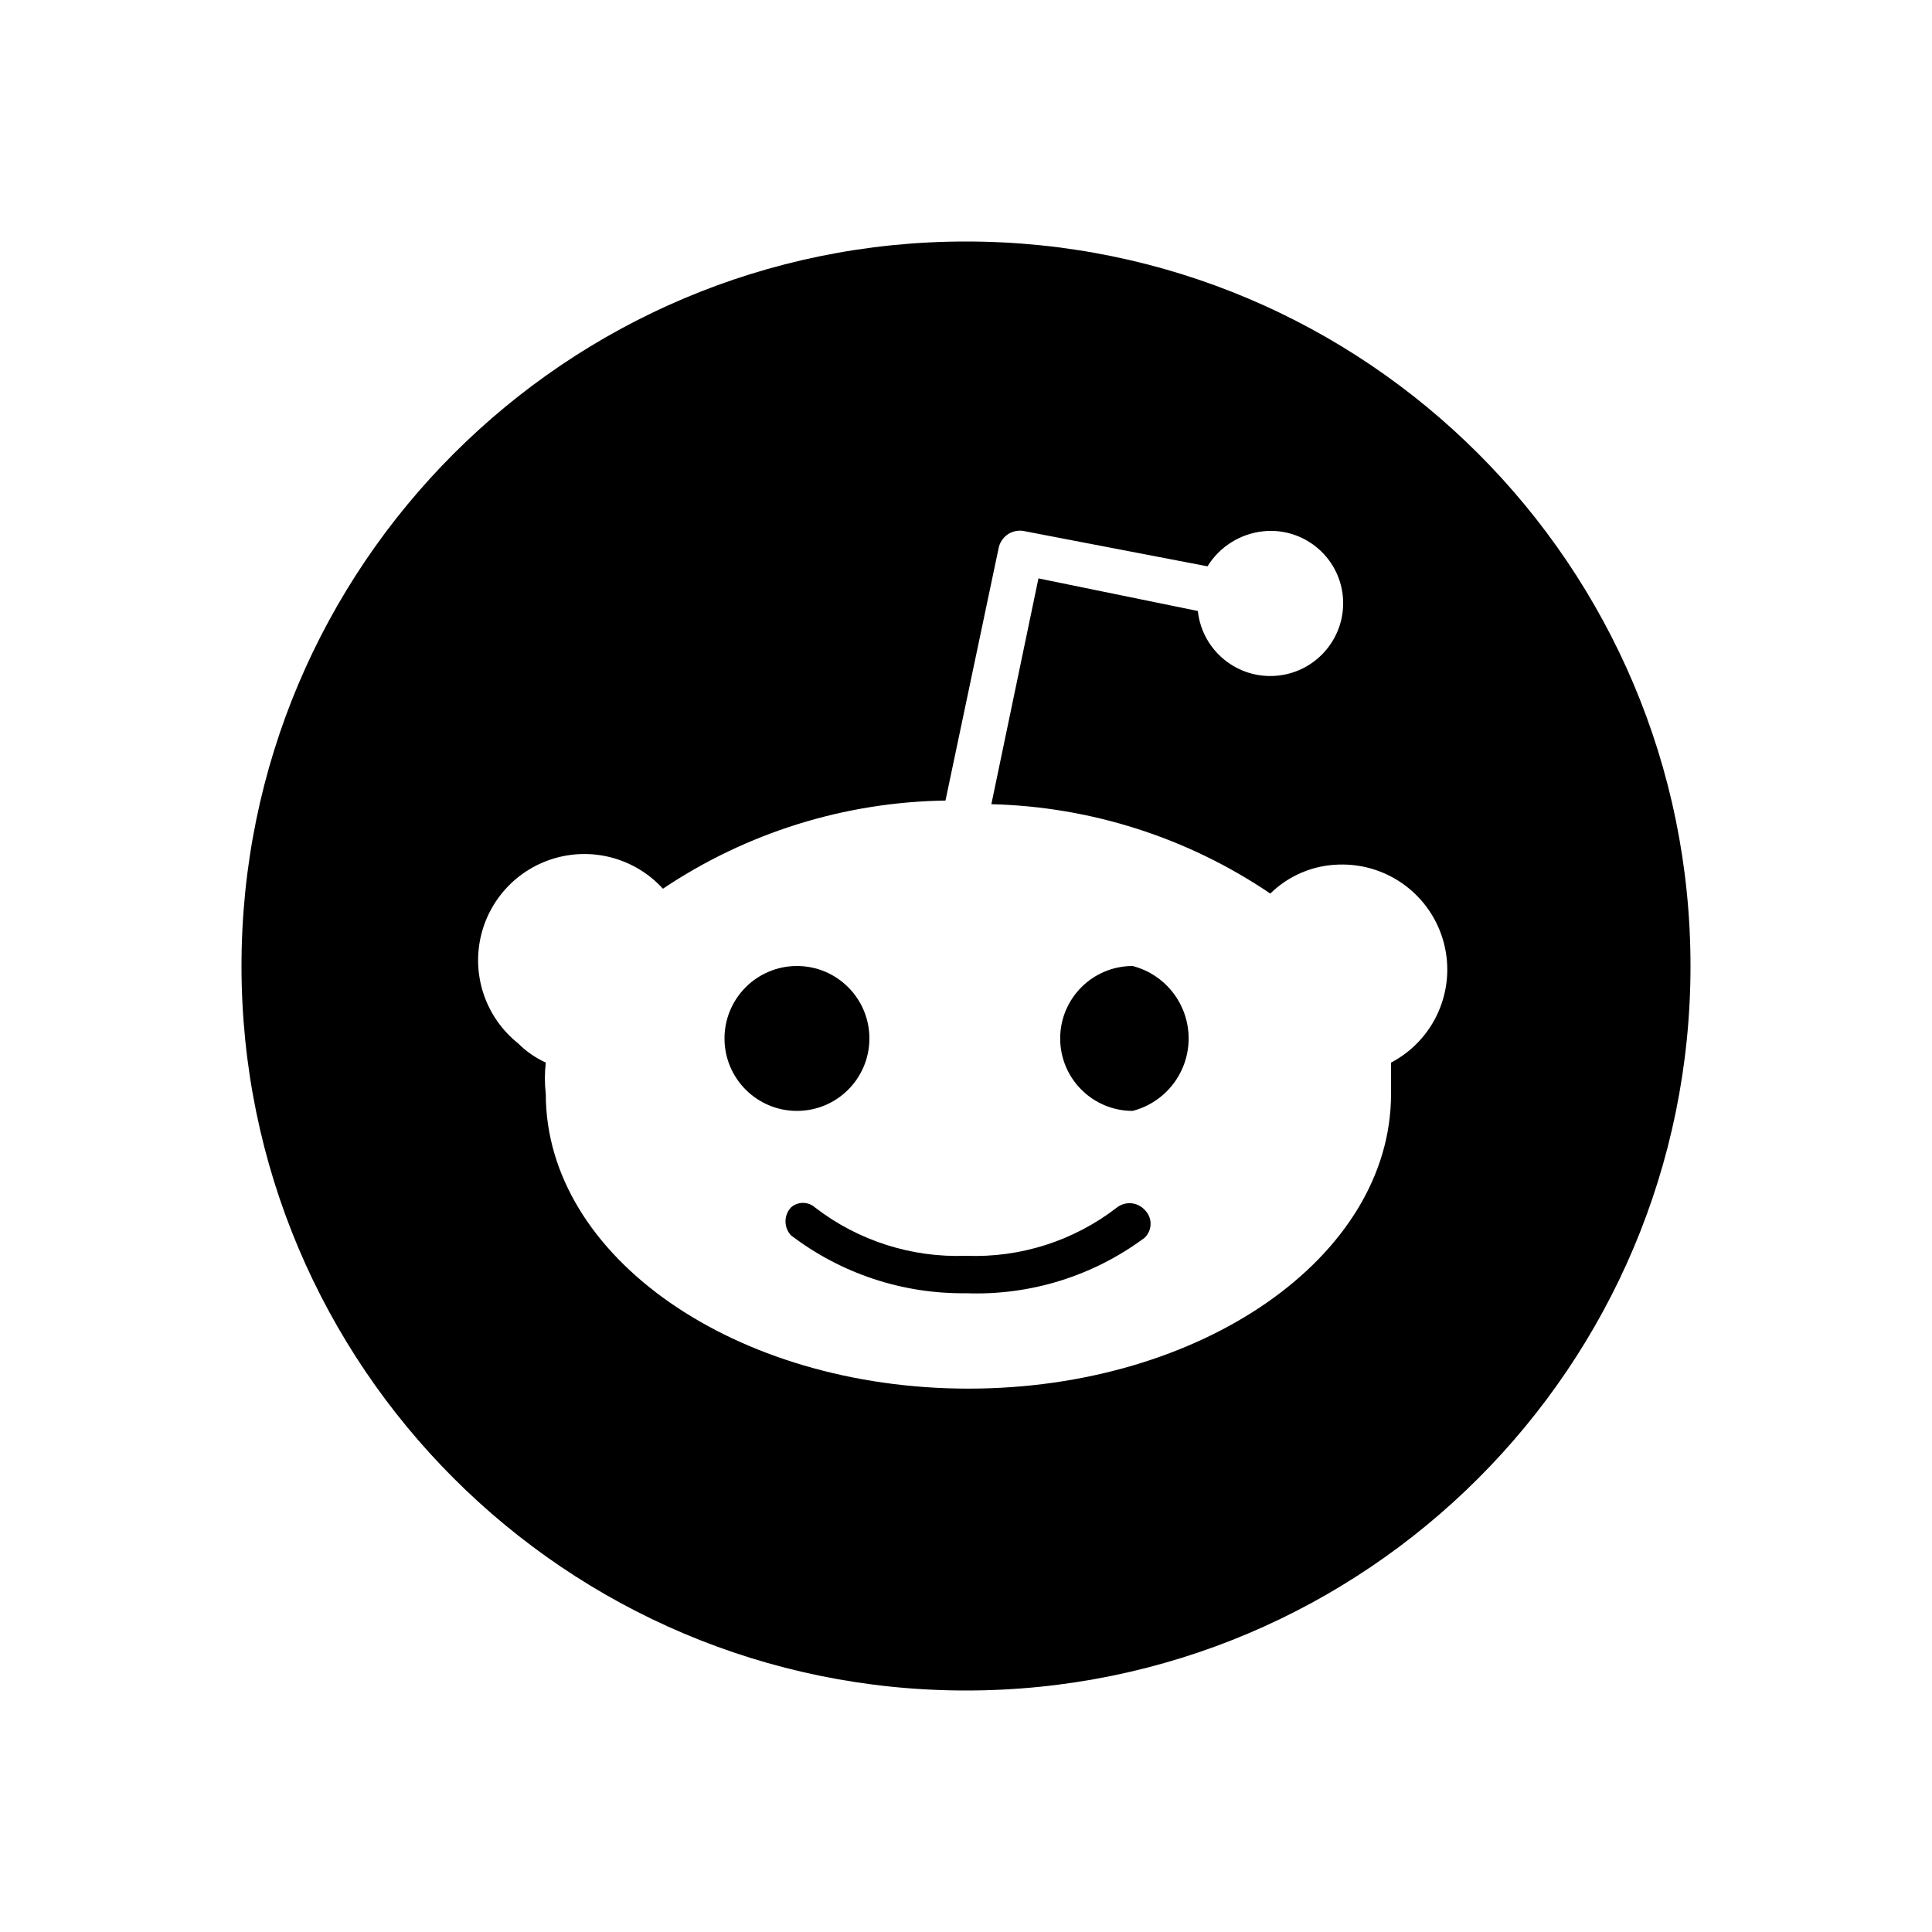
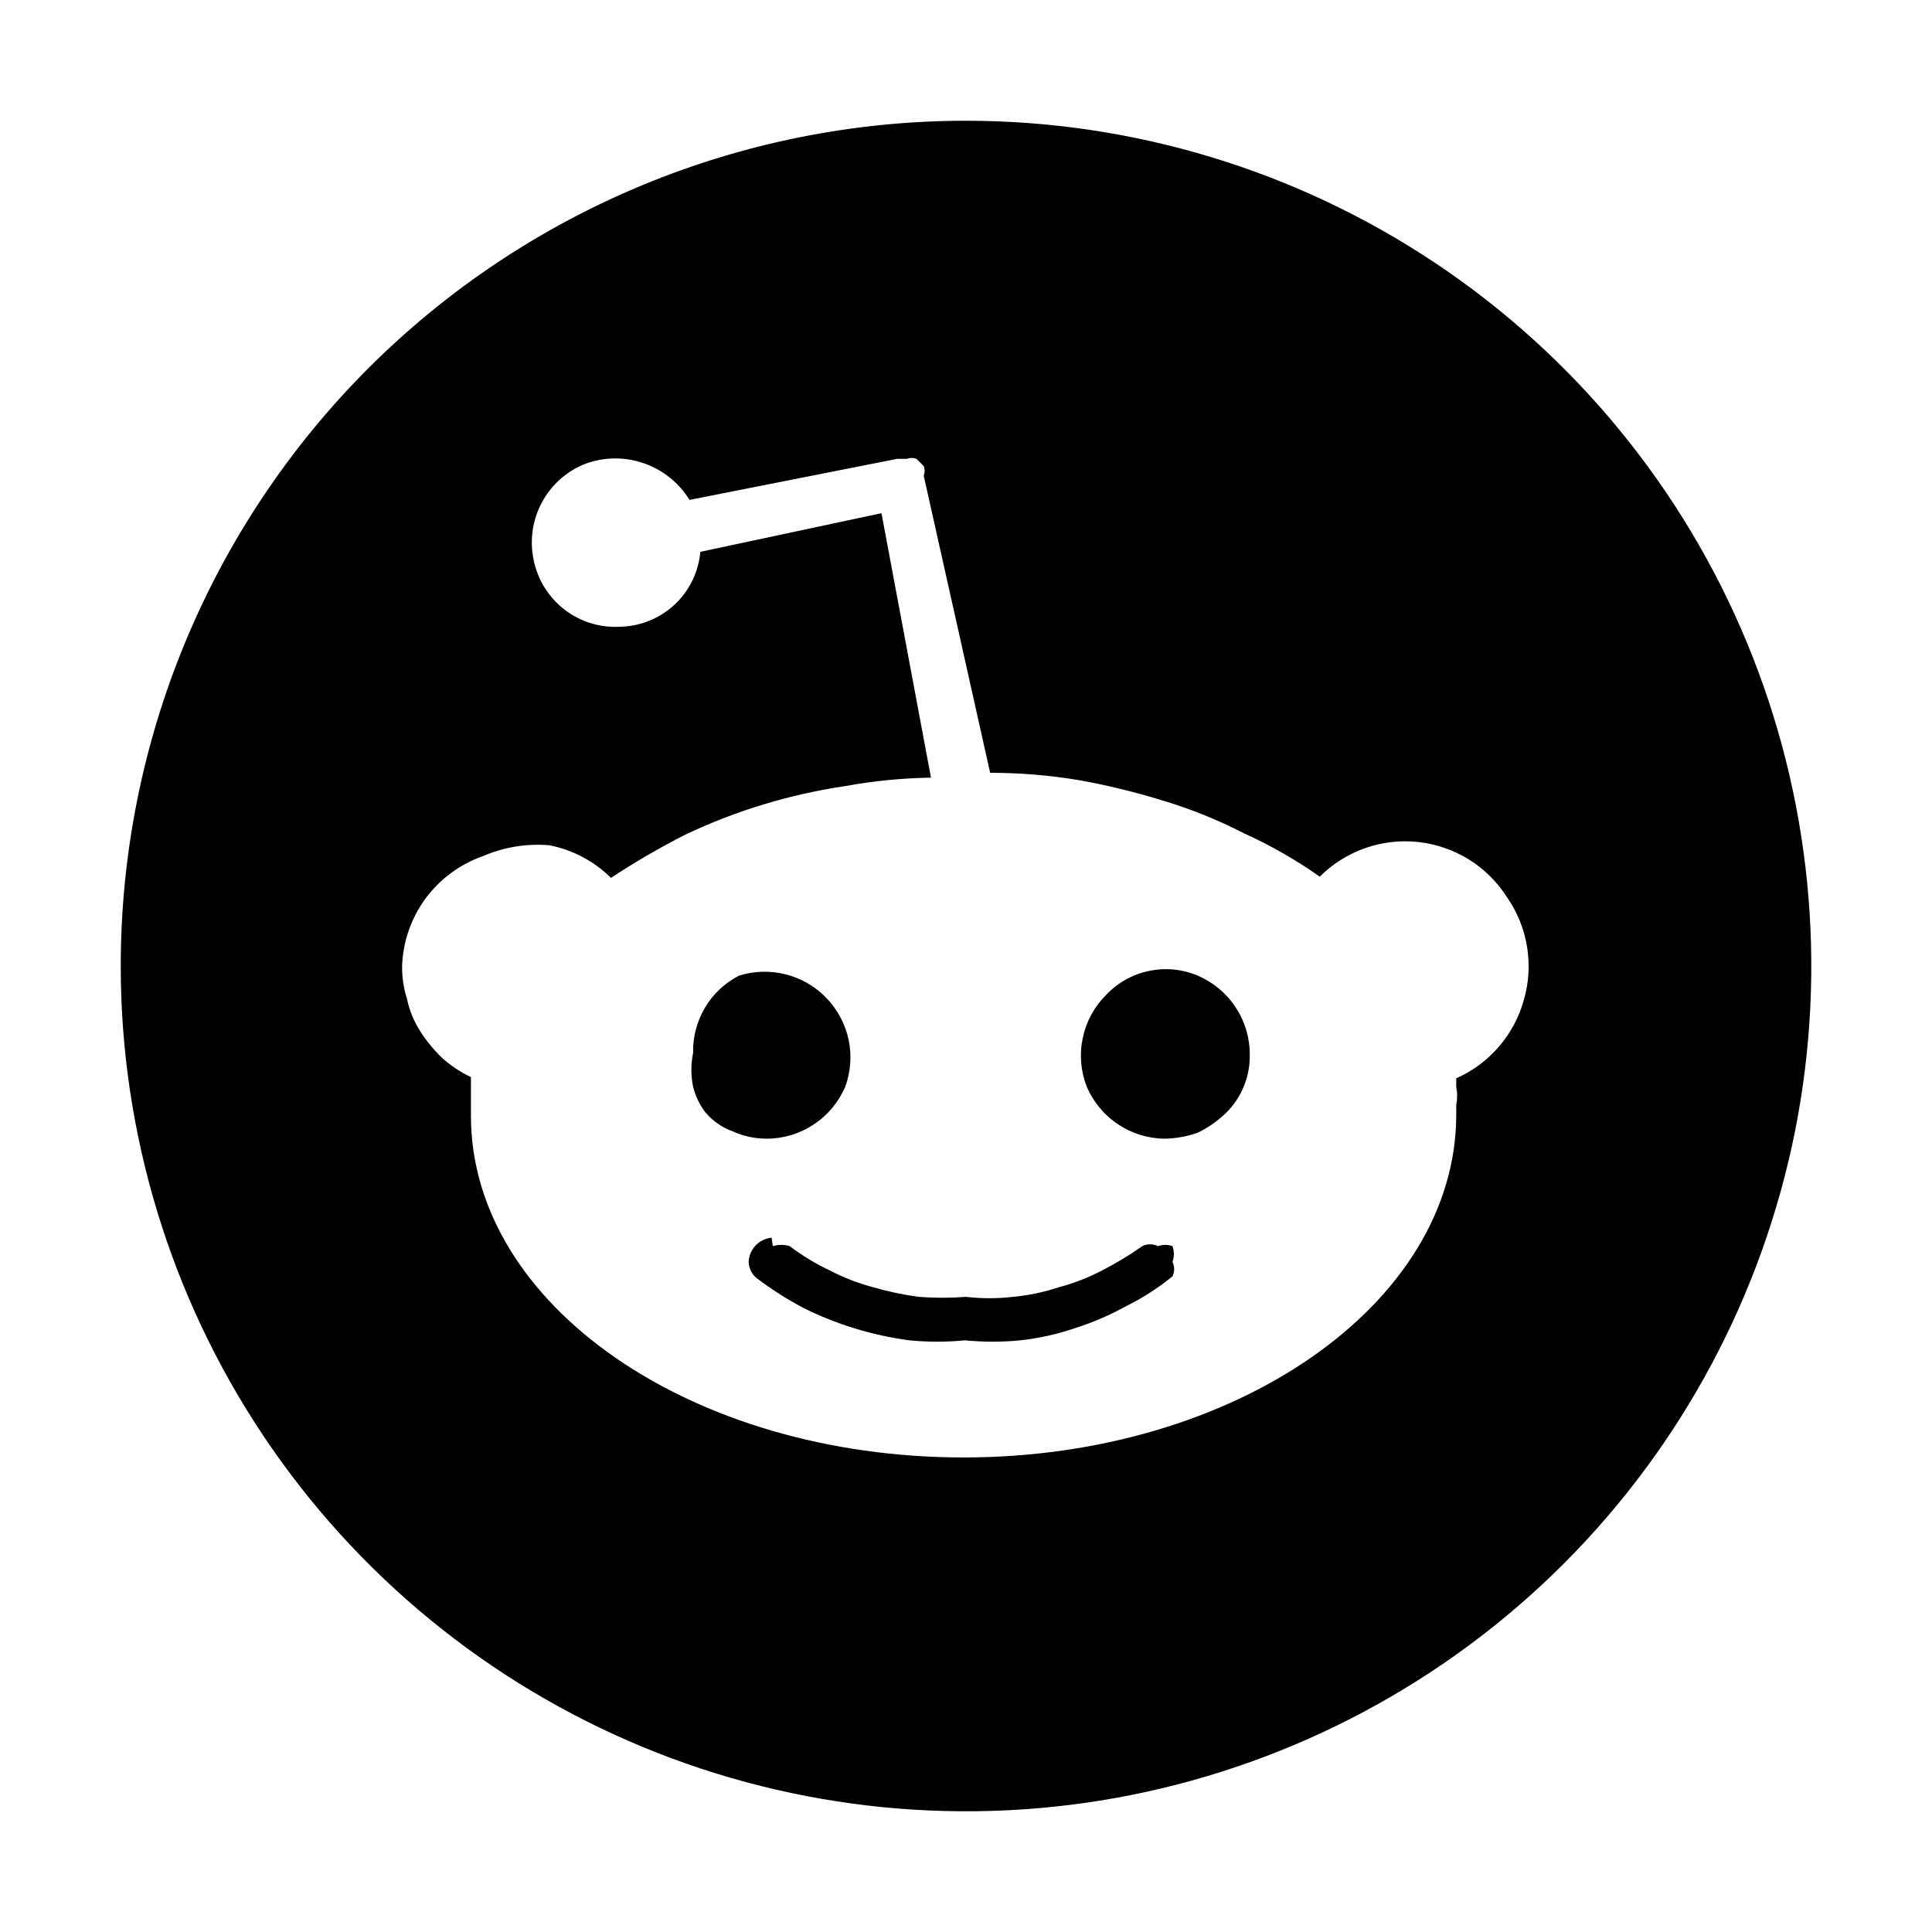
- <svg xmlns="http://www.w3.org/2000/svg" viewBox="0 0 16 16" fill="#000000">
-   <circle cx="6.6" cy="8.6" r="0.6" />
-   <path d="M9.25,10A1.92,1.92,0,0,1,8,10.4,1.93,1.93,0,0,1,6.75,10a.15.15,0,0,0-.2,0,.17.17,0,0,0,0,.23A2.34,2.34,0,0,0,8,10.71a2.33,2.33,0,0,0,1.48-.46v0a.16.16,0,0,0,0-.23A.17.17,0,0,0,9.25,10Z" />
-   <path d="M8,2a6,6,0,1,0,6,6A6,6,0,0,0,8,2Zm3.52,6.8v.26c0,1.35-1.57,2.44-3.5,2.44s-3.5-1.09-3.5-2.44a1.13,1.13,0,0,1,0-.26.79.79,0,0,1-.23-.16.88.88,0,1,1,1.2-1.28,4.31,4.31,0,0,1,2.34-.73l.44-2.09h0a.18.18,0,0,1,.22-.14L10,4.69a.62.62,0,0,1,.46-.29.6.6,0,0,1,.66.53.6.6,0,0,1-1.2.13L8.6,4.79,8.21,6.66a4.31,4.31,0,0,1,2.31.74.84.84,0,0,1,.57-.24.87.87,0,0,1,.43,1.64Z" />
-   <path d="M9.38,8a.6.6,0,0,0-.6.6.6.6,0,0,0,.6.6v0h0A.62.62,0,0,0,9.38,8Z" />
+ <svg xmlns="http://www.w3.org/2000/svg" viewBox="0 0 16 16" fill="currentColor">
+   <path d="M9 9C8.95 8.871 8.938 8.731 8.967 8.596C8.995 8.461 9.062 8.337 9.16 8.24C9.255 8.139 9.379 8.069 9.515 8.041C9.651 8.012 9.792 8.026 9.92 8.08C10.047 8.135 10.156 8.225 10.232 8.341C10.309 8.456 10.35 8.592 10.35 8.73C10.352 8.821 10.336 8.912 10.301 8.996C10.267 9.08 10.215 9.157 10.15 9.22C10.082 9.285 10.005 9.339 9.92 9.38C9.833 9.411 9.742 9.428 9.65 9.43C9.512 9.43 9.376 9.389 9.261 9.312C9.145 9.236 9.055 9.127 9 9Z" />
+   <path d="M6.4 10.32C6.446 10.306 6.494 10.306 6.54 10.32C6.643 10.398 6.753 10.465 6.87 10.52C6.985 10.58 7.105 10.627 7.23 10.66C7.354 10.696 7.481 10.723 7.61 10.74C7.74 10.75 7.87 10.75 8 10.74C8.13 10.755 8.26 10.755 8.39 10.74C8.519 10.728 8.647 10.701 8.77 10.66C8.895 10.627 9.015 10.58 9.13 10.52C9.244 10.461 9.355 10.394 9.46 10.32C9.48 10.31 9.502 10.305 9.525 10.305C9.547 10.305 9.57 10.31 9.59 10.32C9.629 10.306 9.671 10.306 9.71 10.32C9.725 10.362 9.725 10.408 9.71 10.45C9.719 10.469 9.724 10.489 9.724 10.51C9.724 10.531 9.719 10.551 9.71 10.57C9.59 10.668 9.459 10.752 9.32 10.82C9.186 10.894 9.046 10.954 8.9 11C8.754 11.05 8.603 11.083 8.45 11.1C8.297 11.115 8.143 11.115 7.99 11.1C7.837 11.115 7.683 11.115 7.53 11.1C7.224 11.059 6.926 10.968 6.65 10.83C6.513 10.757 6.383 10.674 6.26 10.58C6.242 10.564 6.227 10.544 6.217 10.521C6.206 10.499 6.201 10.475 6.2 10.45C6.202 10.399 6.223 10.351 6.258 10.314C6.292 10.278 6.34 10.255 6.39 10.25L6.4 10.32Z" />
+   <path d="M6.12 8.08C6.246 8.04 6.381 8.037 6.51 8.07C6.638 8.103 6.754 8.171 6.846 8.267C6.937 8.362 7 8.482 7.028 8.611C7.055 8.741 7.045 8.876 7 9C6.945 9.127 6.855 9.236 6.739 9.312C6.624 9.389 6.488 9.43 6.35 9.43C6.253 9.43 6.158 9.41 6.07 9.37C5.98 9.338 5.901 9.283 5.84 9.21C5.793 9.148 5.759 9.076 5.74 9C5.721 8.908 5.721 8.812 5.74 8.72C5.737 8.588 5.771 8.459 5.838 8.345C5.905 8.232 6.003 8.14 6.12 8.08Z" />
+   <path d="M1 8C1 9.384 1.411 10.738 2.18 11.889C2.949 13.04 4.042 13.937 5.321 14.467C6.6 14.997 8.008 15.136 9.366 14.866C10.723 14.595 11.971 13.929 12.95 12.95C13.929 11.971 14.595 10.723 14.866 9.366C15.136 8.008 14.997 6.6 14.467 5.321C13.937 4.042 13.04 2.949 11.889 2.18C10.738 1.411 9.384 1 8 1C6.143 1 4.363 1.738 3.05 3.05C1.738 4.363 1 6.143 1 8ZM3.33 8C3.337 7.798 3.405 7.604 3.524 7.441C3.644 7.279 3.81 7.156 4 7.09C4.173 7.015 4.362 6.984 4.55 7C4.743 7.038 4.92 7.132 5.06 7.27C5.26 7.138 5.467 7.018 5.68 6.91C6.098 6.712 6.543 6.578 7 6.51C7.234 6.467 7.472 6.444 7.71 6.44L7.3 4.25L5.8 4.57C5.785 4.736 5.71 4.891 5.588 5.006C5.466 5.12 5.307 5.186 5.14 5.19C4.974 5.201 4.809 5.151 4.677 5.05C4.545 4.949 4.453 4.803 4.42 4.64C4.385 4.477 4.409 4.307 4.488 4.161C4.566 4.014 4.695 3.9 4.85 3.84C5.006 3.783 5.177 3.782 5.333 3.837C5.49 3.891 5.623 3.999 5.71 4.14L7.43 3.8H7.51C7.536 3.79 7.564 3.79 7.59 3.8L7.65 3.86C7.66 3.886 7.66 3.914 7.65 3.94L8.2 6.4C8.445 6.4 8.689 6.42 8.93 6.46C9.167 6.502 9.4 6.559 9.63 6.63C9.861 6.699 10.085 6.79 10.3 6.9C10.521 7 10.732 7.121 10.93 7.26C11.036 7.154 11.164 7.074 11.305 7.024C11.447 6.974 11.597 6.957 11.746 6.973C11.895 6.99 12.038 7.039 12.165 7.118C12.292 7.197 12.4 7.304 12.48 7.43C12.565 7.552 12.622 7.692 12.646 7.839C12.67 7.986 12.662 8.137 12.62 8.28C12.581 8.423 12.51 8.556 12.413 8.668C12.316 8.781 12.196 8.87 12.06 8.93V9C12.07 9.05 12.07 9.101 12.06 9.15V9.23C12.06 10.8 10.23 12.07 7.98 12.07C5.73 12.07 3.9 10.81 3.9 9.24C3.9 9.24 3.9 9.19 3.9 9.16V9C3.9 9 3.9 9 3.9 8.92C3.813 8.879 3.732 8.825 3.66 8.76C3.592 8.694 3.531 8.62 3.48 8.54C3.427 8.457 3.39 8.366 3.37 8.27C3.342 8.183 3.329 8.092 3.33 8Z" />
</svg>
